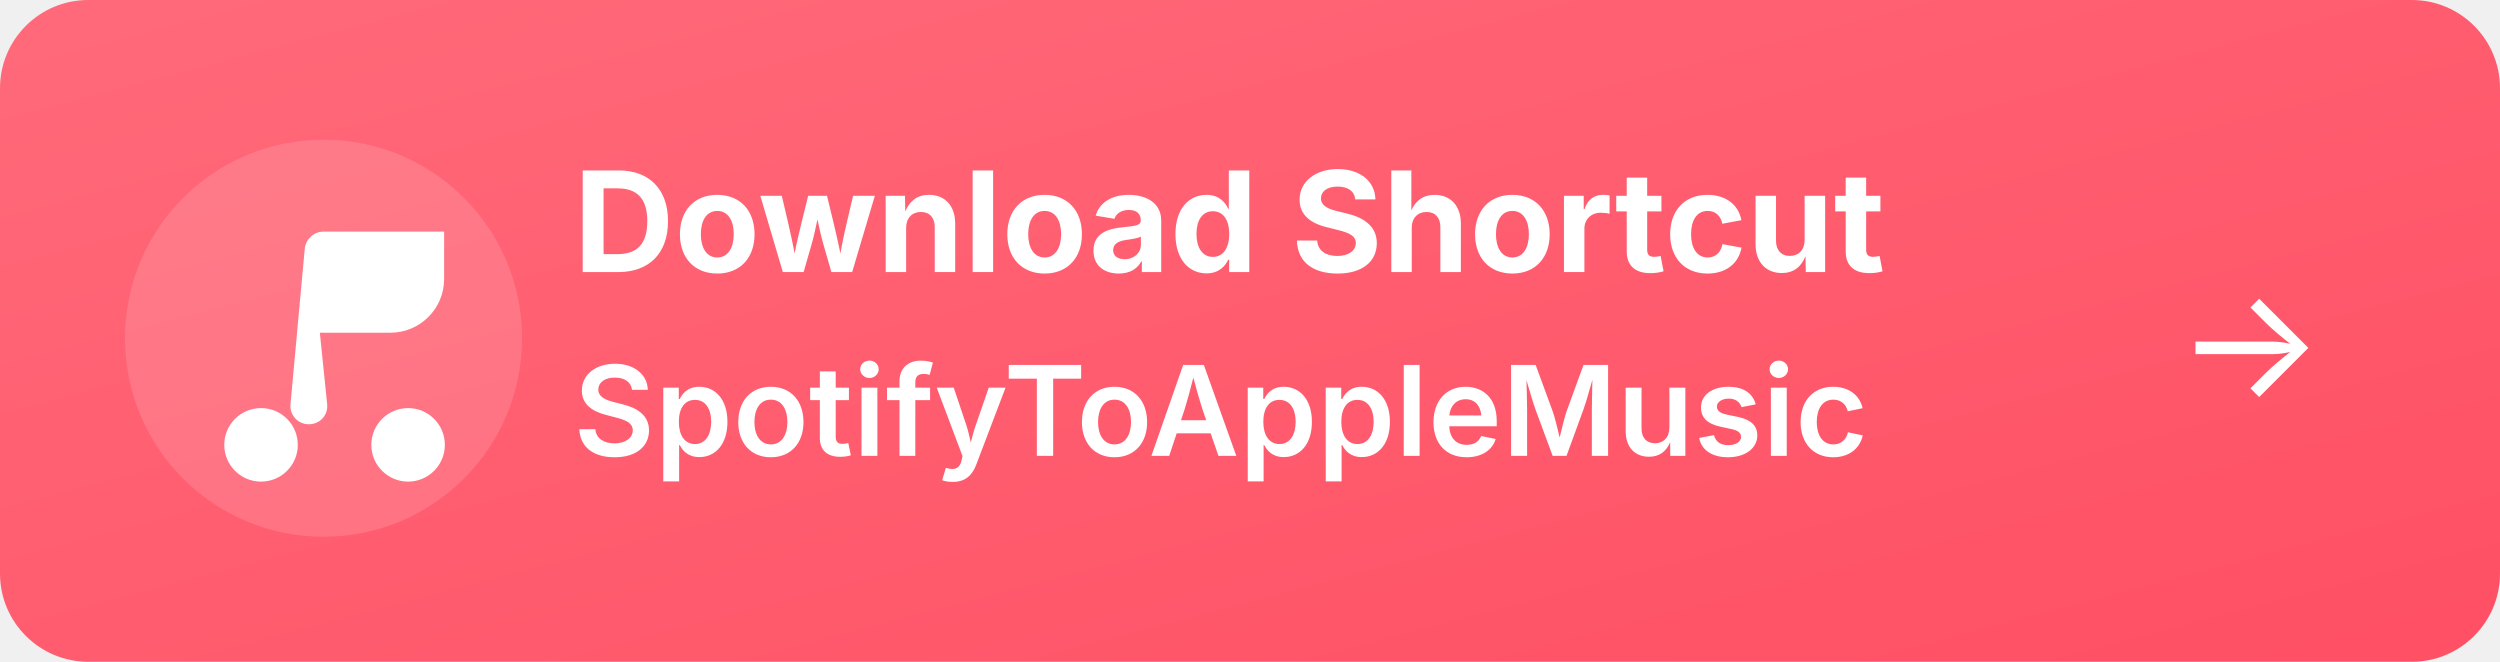
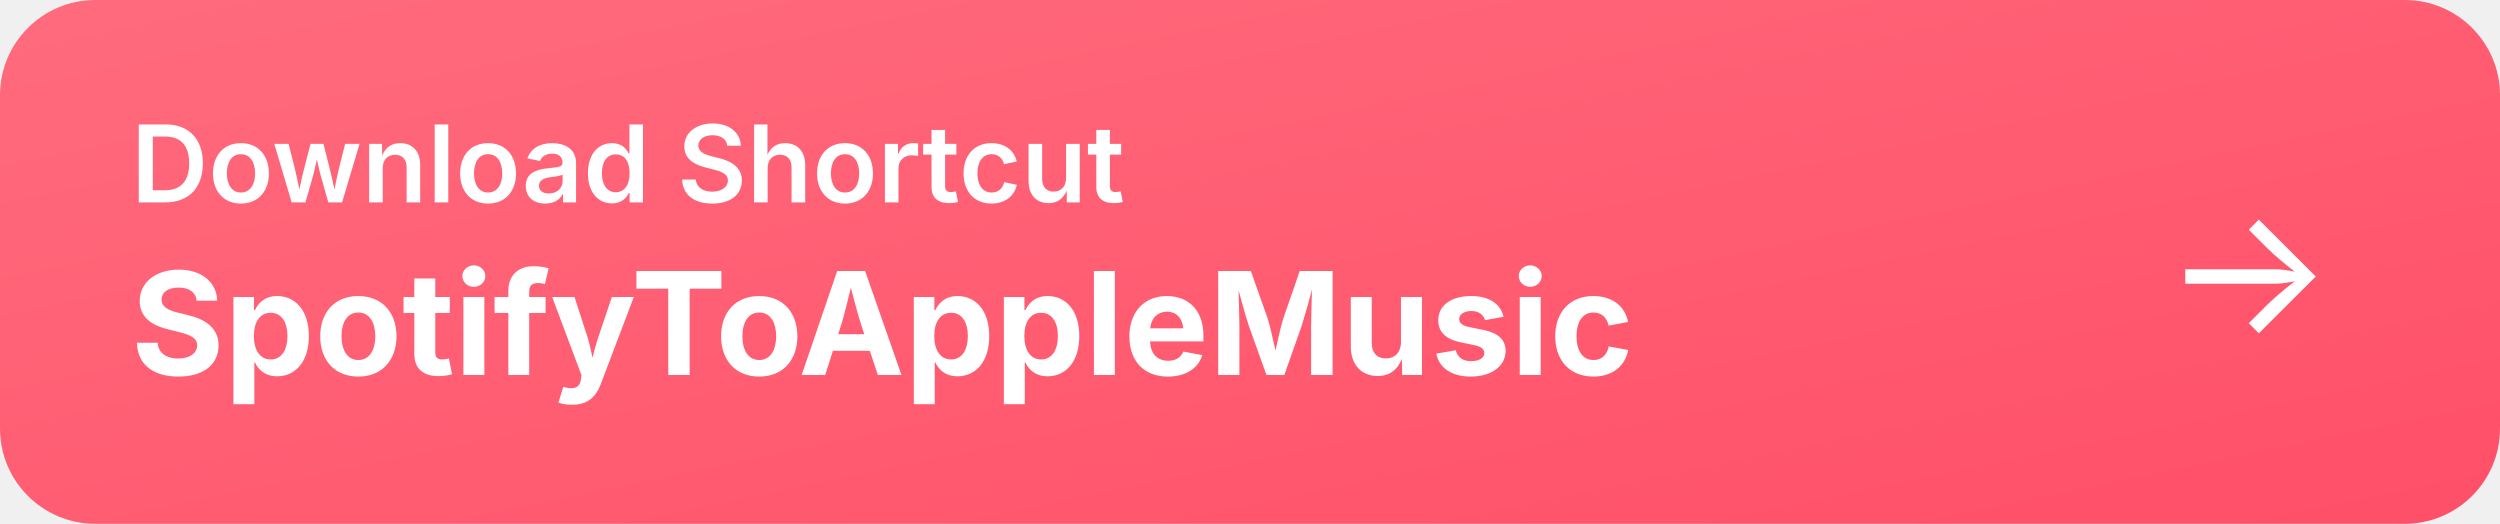
- <svg xmlns="http://www.w3.org/2000/svg" width="680" height="180" viewBox="0 0 680 180" role="img" aria-labelledby="title desc">
+ <svg xmlns="http://www.w3.org/2000/svg" width="420" height="88" viewBox="0 0 420 88" role="img" aria-labelledby="title desc">
  <defs>
    <linearGradient id="bg" x1="0" y1="0" x2="1" y2="1">
-       <stop offset="0%" stop-color="#ff6a7a" />
-       <stop offset="100%" stop-color="#ff4f64" />
+       <stop offset="0%" stop-color="#ff6b7d" />
+       <stop offset="100%" stop-color="#ff4f68" />
    </linearGradient>
  </defs>
-   <rect width="680" height="180" rx="24" fill="url(#bg)" />
-   <g transform="translate(34,38)">
-     <circle cx="54" cy="54" r="54" fill="#ffffff22" />
-     <path d="M54 25c-2.6 0-4.8 2-5.1 4.6L45 72.1c-.2 2.9 2.1 5.3 5 5.3s5.2-2.3 5-5.3L53 52.5h19.2c8 0 14.6-6.5 14.6-14.6V25H54z" fill="#fff" />
-     <circle cx="37" cy="83" r="10" fill="#fff" />
-     <circle cx="77" cy="83" r="10" fill="#fff" />
-   </g>
-   <text x="156" y="74" fill="#fff" font-size="38" font-family="SF Pro Display, Inter, Arial" font-weight="700">Download Shortcut</text>
-   <text x="156" y="124" fill="#fff" font-size="34" font-family="SF Pro Text, Inter, Arial" font-weight="600">SpotifyToAppleMusic</text>
-   <text x="632" y="108" fill="#fff" font-size="42" font-family="SF Pro Display, Inter, Arial" text-anchor="end">→</text>
+   <rect width="420" height="88" rx="16" fill="url(#bg)" />
+   <text x="22" y="34" fill="#fff" font-size="18" font-family="SF Pro Text, Inter, Arial" font-weight="600">Download Shortcut</text>
+   <text x="22" y="63" fill="#fff" font-size="24" font-family="SF Pro Display, Inter, Arial" font-weight="700">SpotifyToAppleMusic</text>
+   <text x="392" y="56" fill="#fff" font-size="30" font-family="SF Pro Display, Inter, Arial" text-anchor="end">→</text>
</svg>
